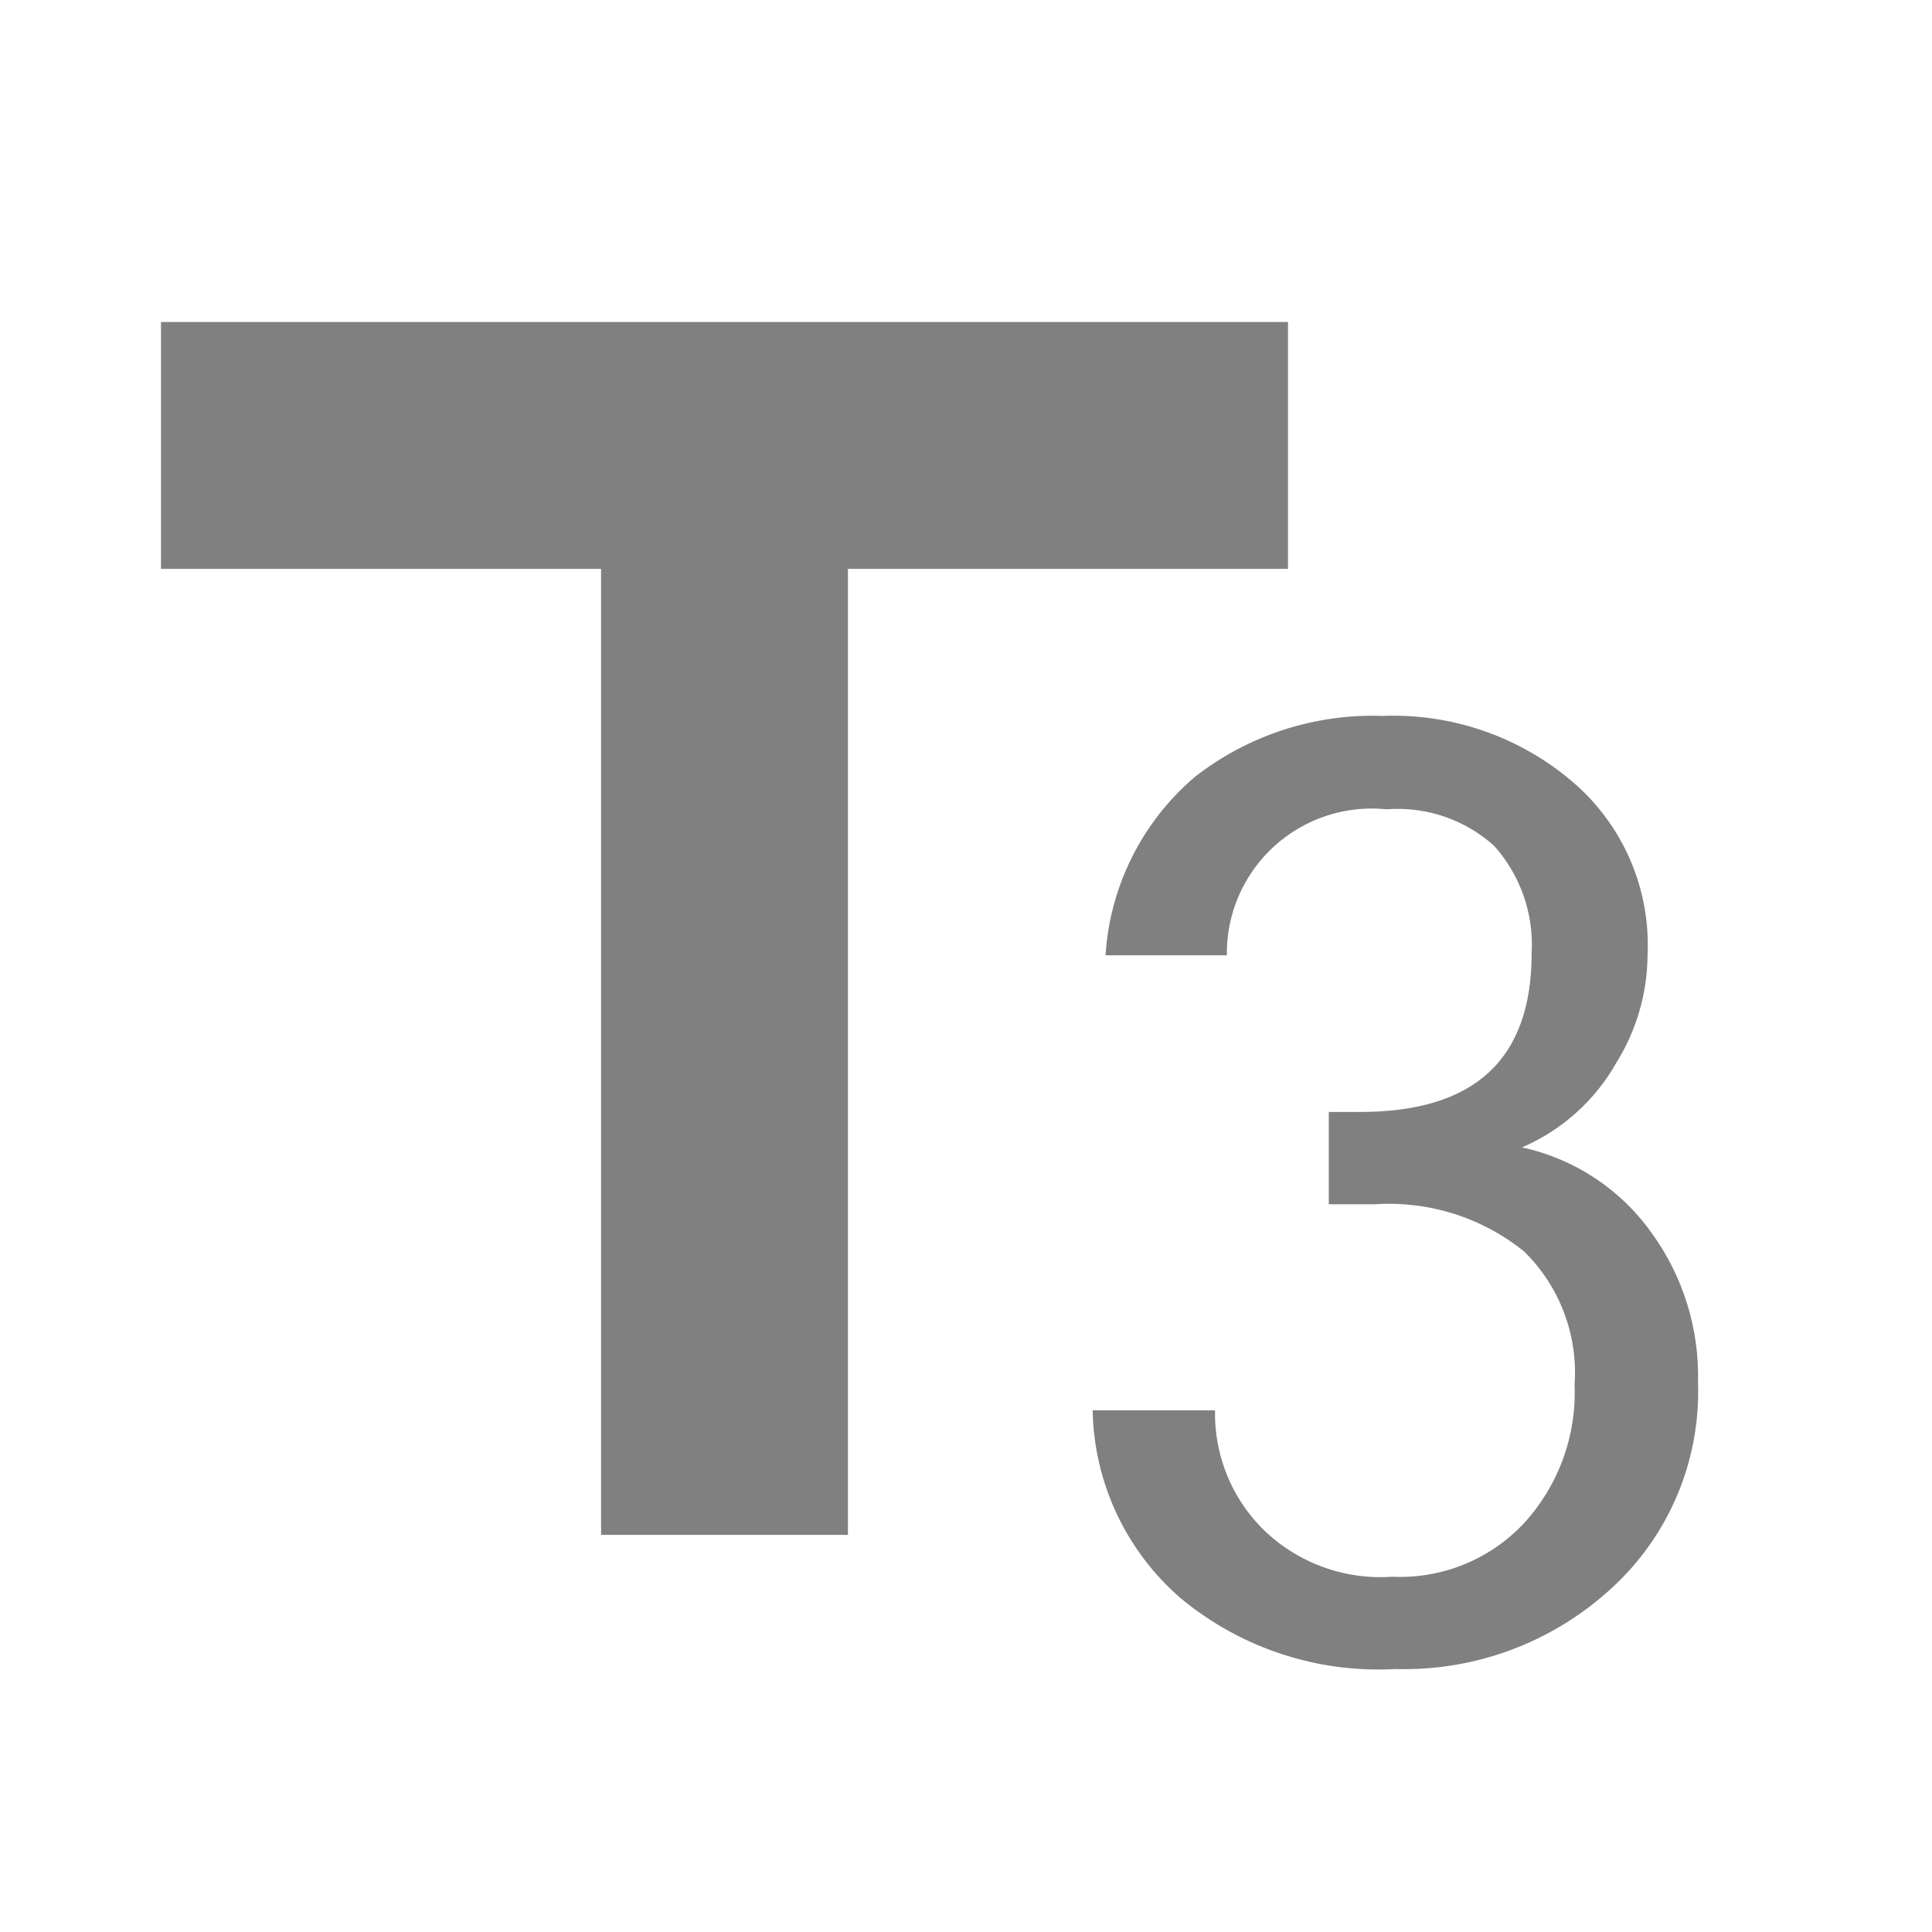
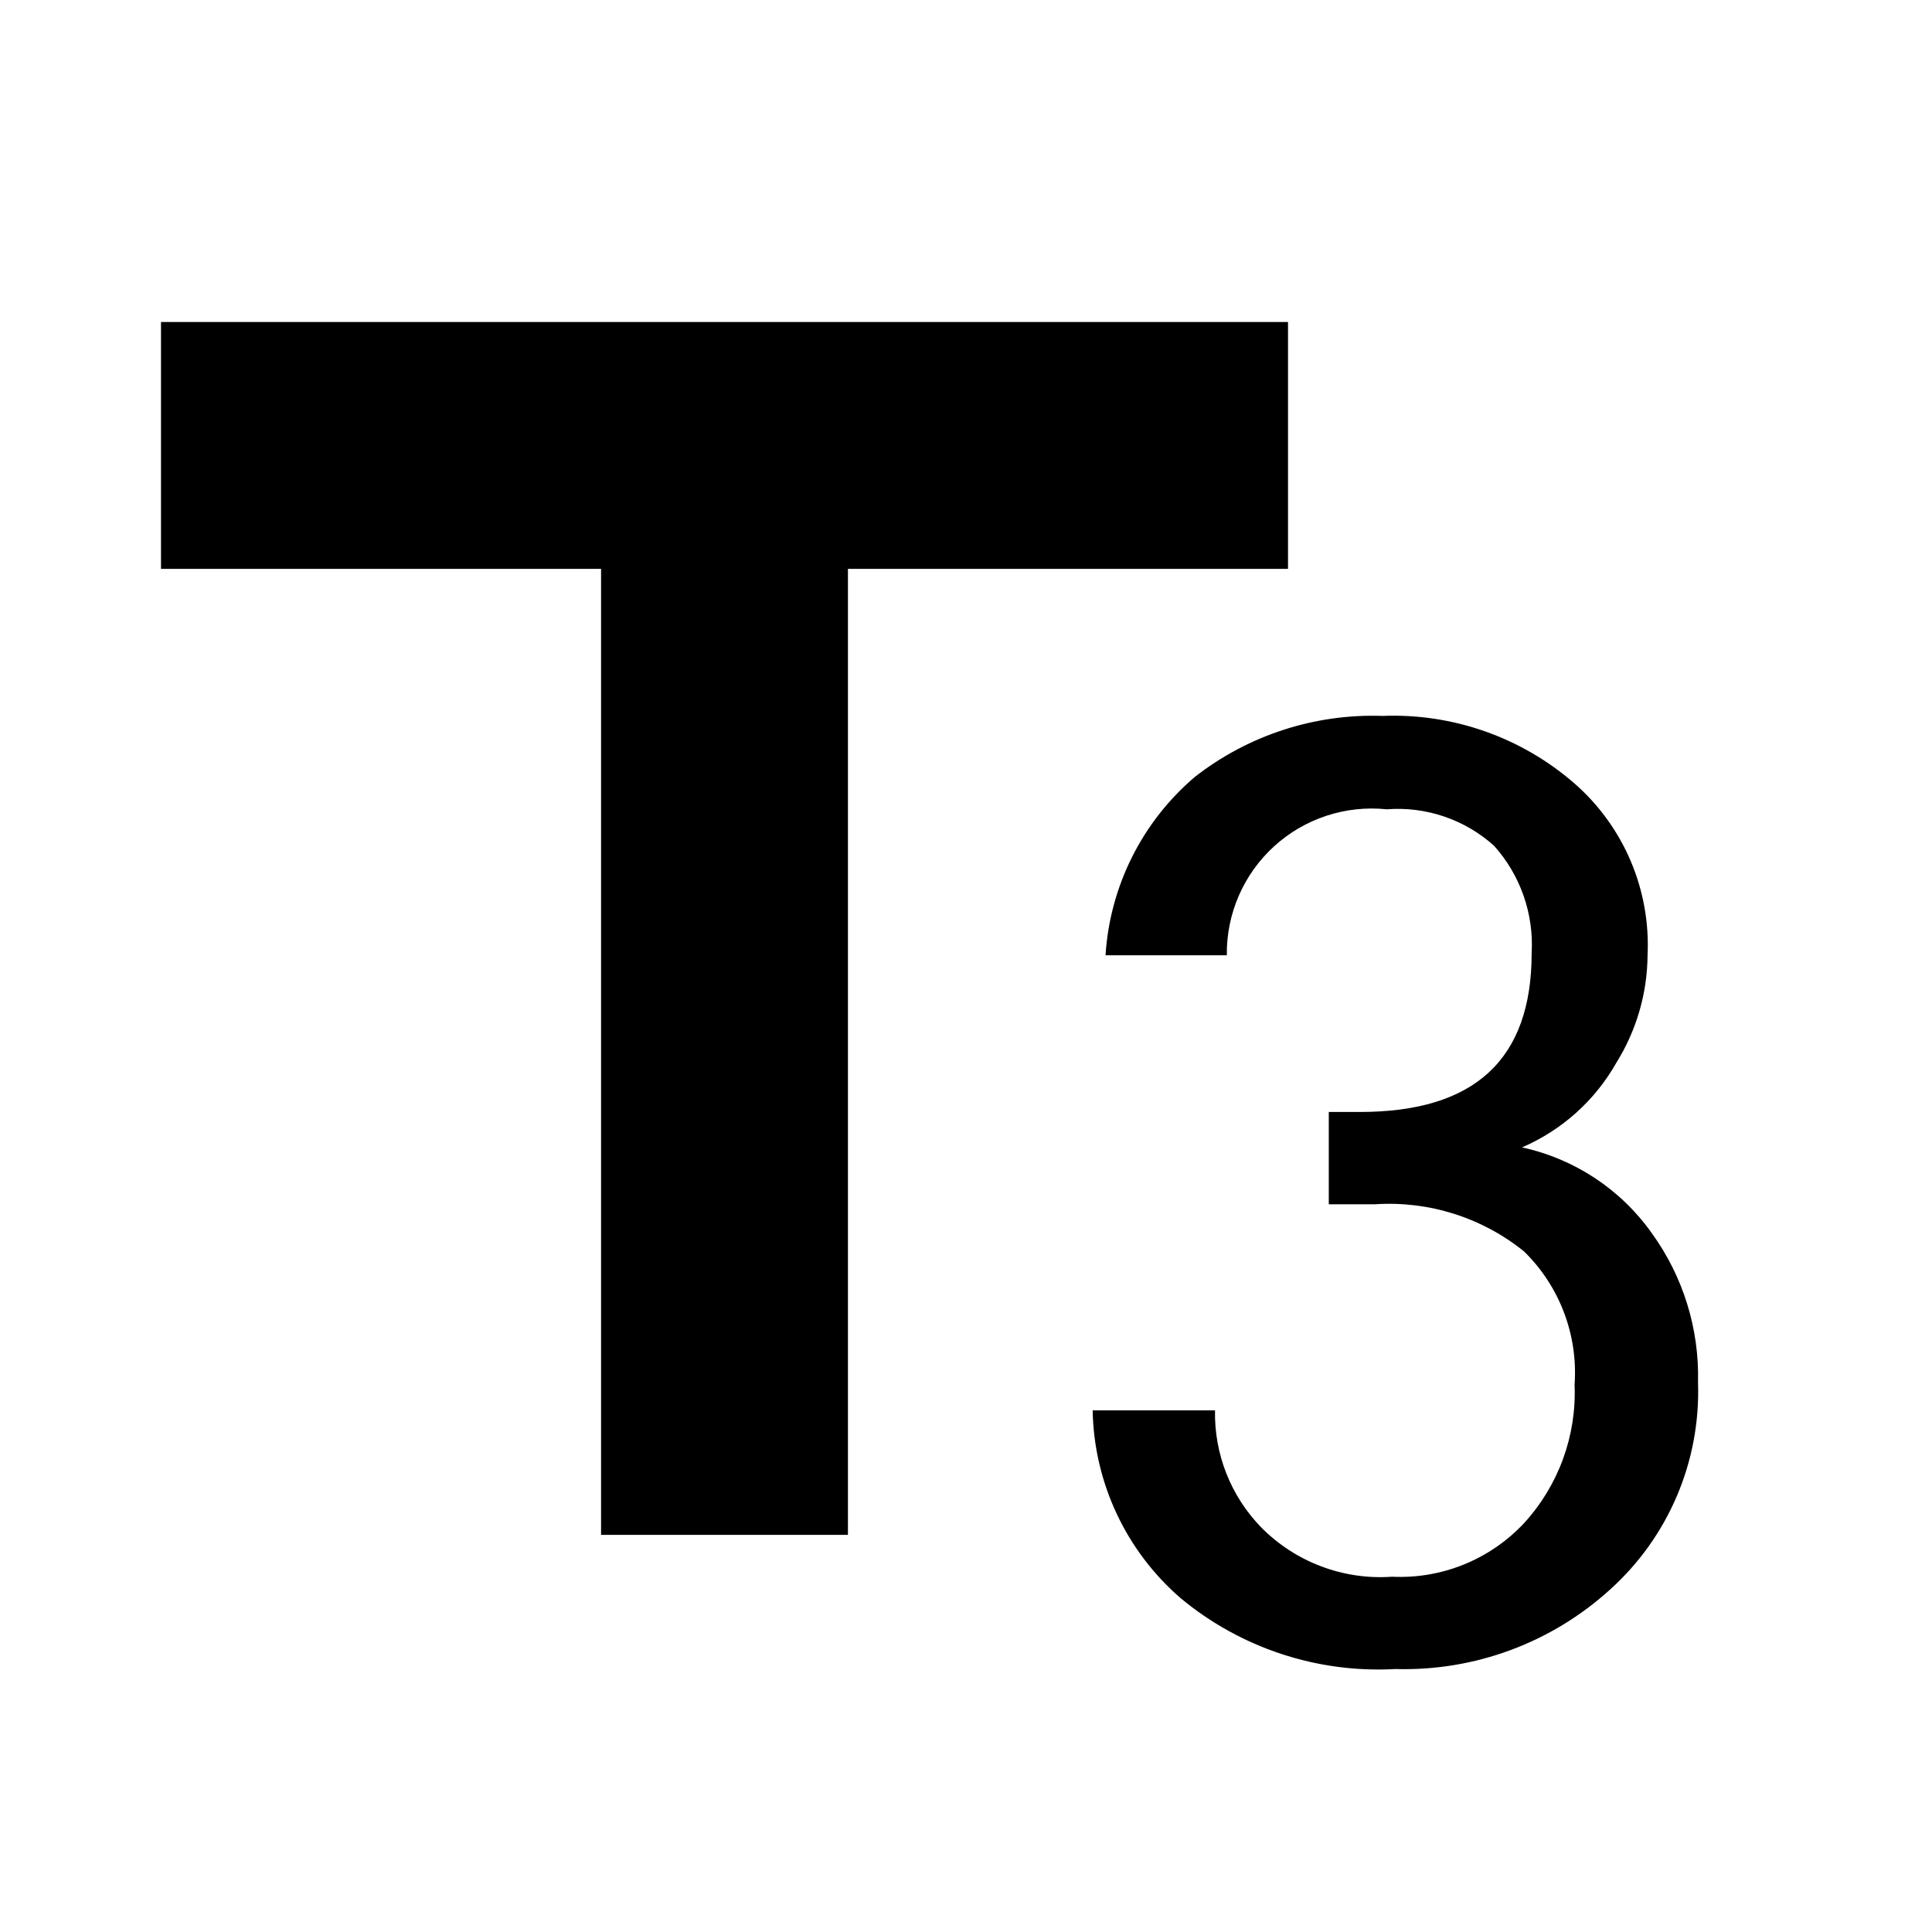
<svg xmlns="http://www.w3.org/2000/svg" id="af3d16fb-8db7-4c7a-a6a0-8fa851acf253" data-name="Layer 1" width="18" height="18" viewBox="0 0 18 18">
  <path d="M.33,0h18V18H.33Z" transform="translate(-0.33)" fill="none" />
-   <path d="M1.83,3V5.3h4.1v9h2.3v-9h4.1V3Z" transform="translate(-0.33)" fill="gray" />
+   <path d="M1.83,3V5.3h4.1v9h2.3v-9h4.1V3Z" transform="translate(-0.33)" />
  <g style="isolation:isolate">
-     <path d="M14.51,10.69a2,2,0,0,1,1.21.8,2.27,2.27,0,0,1,.43,1.39,2.48,2.48,0,0,1-.82,1.93,2.85,2.85,0,0,1-2,.74,2.88,2.88,0,0,1-2-.66,2.37,2.37,0,0,1-.82-1.75h1.14a1.52,1.52,0,0,0,.43,1.09,1.56,1.56,0,0,0,1.22.46,1.58,1.58,0,0,0,1.23-.5A1.8,1.8,0,0,0,15,12.9a1.58,1.58,0,0,0-.47-1.24,2,2,0,0,0-1.39-.44h-.43v-.86H13c1.07,0,1.6-.49,1.6-1.48a1.38,1.38,0,0,0-.35-1,1.34,1.34,0,0,0-1-.34A1.35,1.35,0,0,0,11.76,8.9H10.63a2.38,2.38,0,0,1,.83-1.66,2.69,2.69,0,0,1,1.75-.57A2.57,2.57,0,0,1,15,7.3a2,2,0,0,1,.68,1.6,1.92,1.92,0,0,1-.29,1A1.85,1.85,0,0,1,14.51,10.69Z" transform="translate(-0.33)" fill="gray" />
+     <path d="M14.51,10.69a2,2,0,0,1,1.21.8,2.27,2.27,0,0,1,.43,1.39,2.48,2.48,0,0,1-.82,1.93,2.85,2.85,0,0,1-2,.74,2.88,2.88,0,0,1-2-.66,2.37,2.37,0,0,1-.82-1.75h1.14a1.52,1.52,0,0,0,.43,1.09,1.56,1.56,0,0,0,1.22.46,1.58,1.58,0,0,0,1.23-.5A1.8,1.8,0,0,0,15,12.9a1.58,1.58,0,0,0-.47-1.24,2,2,0,0,0-1.39-.44h-.43v-.86H13c1.07,0,1.6-.49,1.6-1.48a1.38,1.38,0,0,0-.35-1,1.34,1.34,0,0,0-1-.34A1.35,1.35,0,0,0,11.76,8.9H10.63a2.38,2.38,0,0,1,.83-1.66,2.69,2.69,0,0,1,1.75-.57A2.57,2.57,0,0,1,15,7.3a2,2,0,0,1,.68,1.6,1.92,1.92,0,0,1-.29,1A1.85,1.85,0,0,1,14.51,10.69Z" transform="translate(-0.33)" />
  </g>
</svg>
